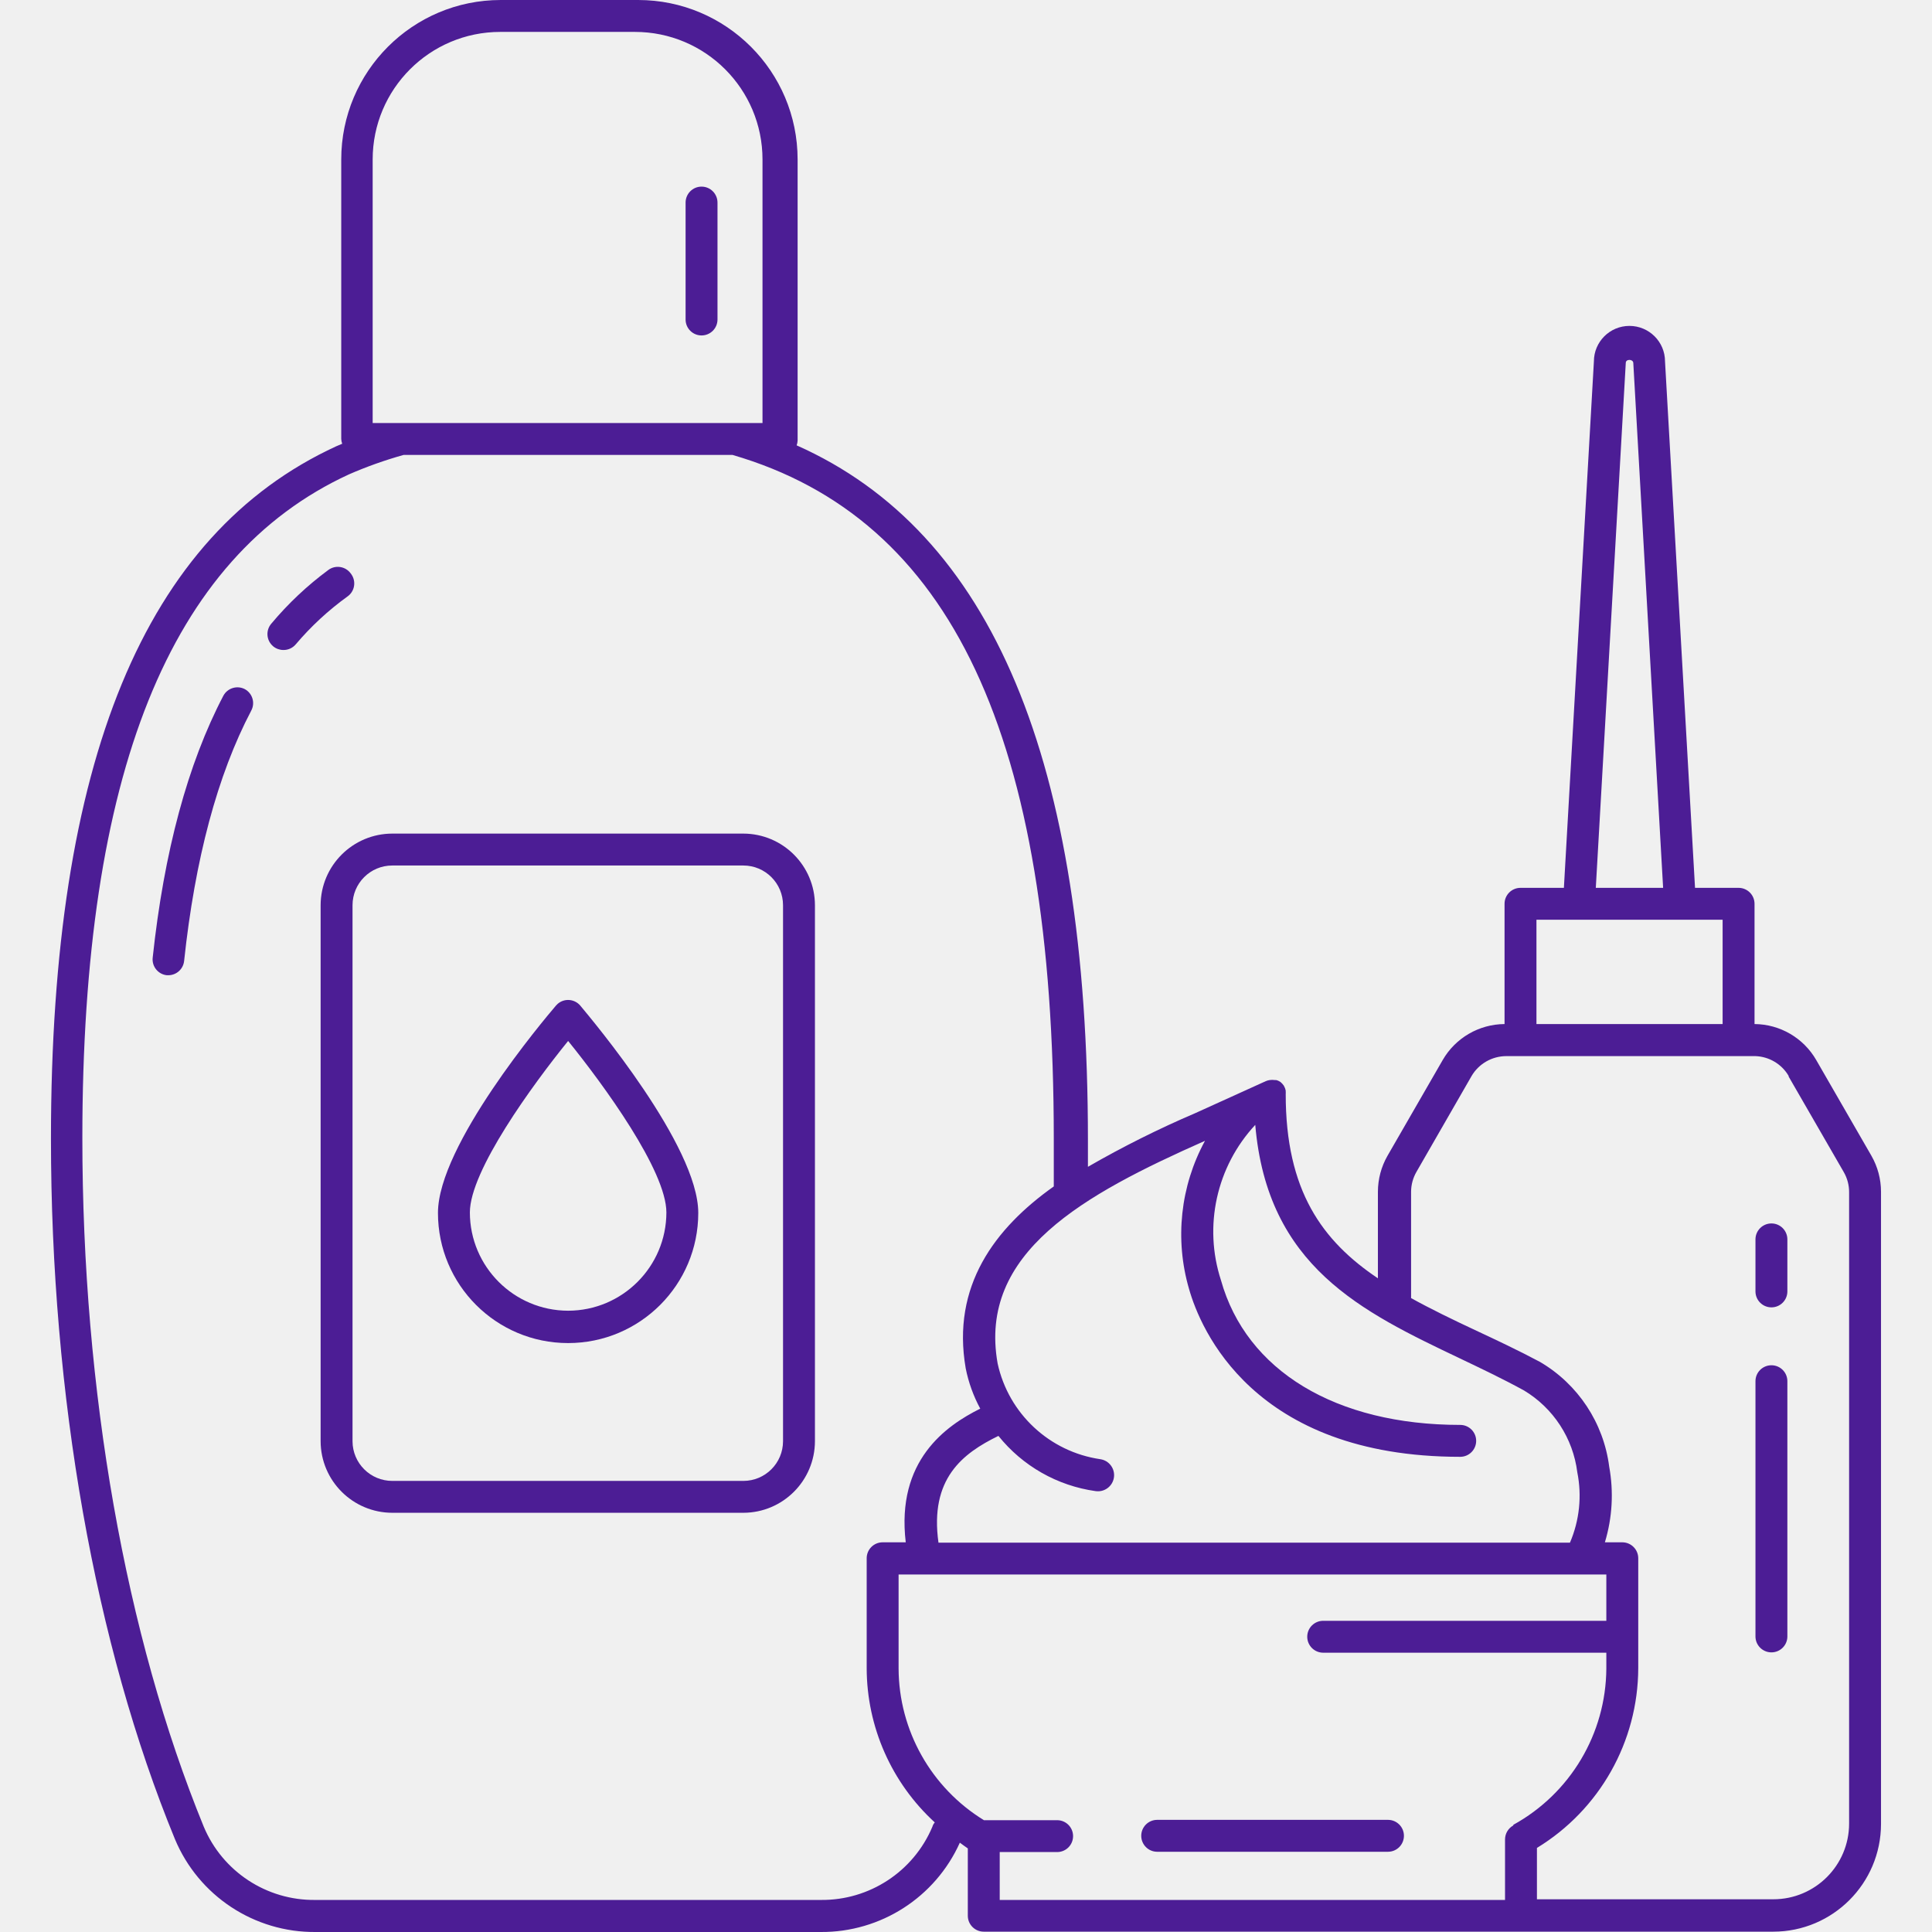
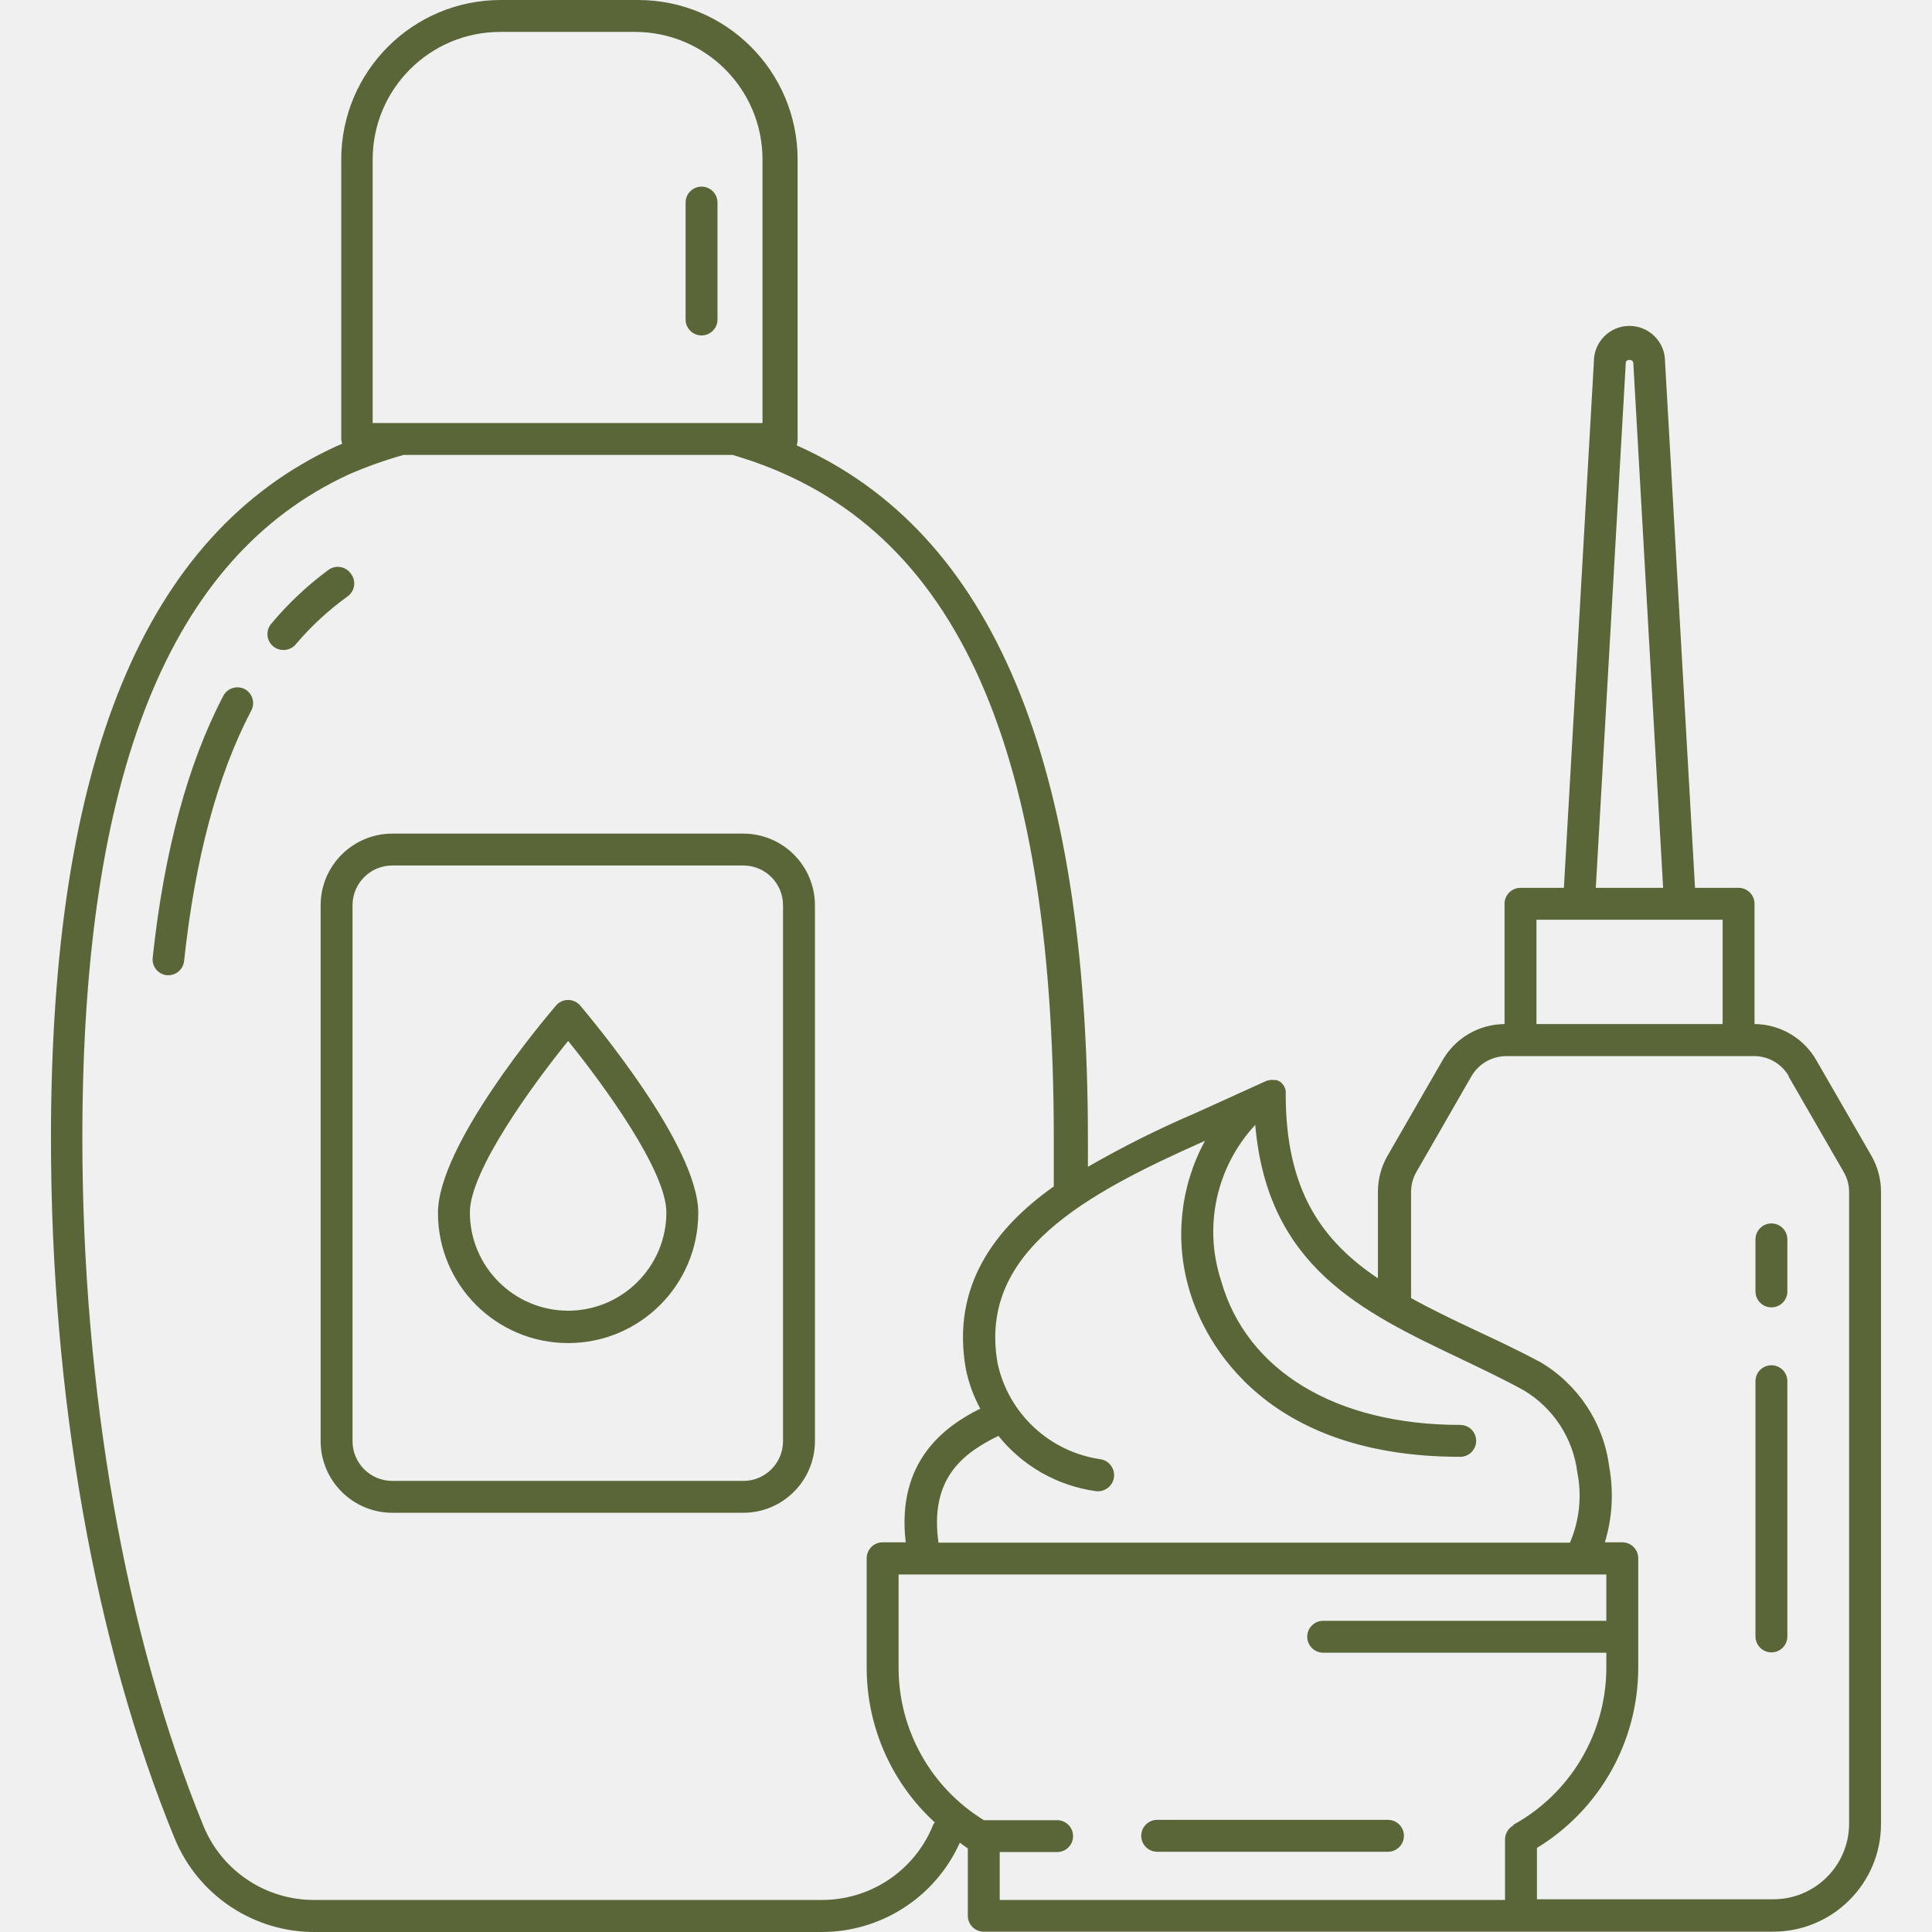
<svg xmlns="http://www.w3.org/2000/svg" width="64" height="64" viewBox="0 0 64 64" fill="none">
-   <g clip-path="url(#clip0_4099_39139)">
-     <path d="M19.221 33.31C19.031 33.089 18.698 33.062 18.476 33.252C18.455 33.27 18.436 33.289 18.418 33.31C18.016 33.781 14.508 37.939 14.508 40.179C14.508 42.561 16.438 44.491 18.82 44.491C21.201 44.491 23.131 42.561 23.131 40.179C23.131 37.955 19.623 33.797 19.221 33.31ZM18.82 43.419C17.023 43.416 15.568 41.96 15.565 40.164C15.565 38.785 17.641 35.937 18.82 34.483C19.998 35.937 22.075 38.785 22.075 40.164C22.072 41.96 20.616 43.416 18.82 43.419Z" fill="#4C1D95" />
-     <path d="M45.979 60.285H38.333C38.041 60.285 37.805 60.522 37.805 60.813C37.805 61.105 38.041 61.342 38.333 61.342H45.979C46.271 61.342 46.507 61.105 46.507 60.813C46.507 60.522 46.271 60.285 45.979 60.285Z" fill="#4C1D95" />
-     <path d="M61.994 38.288L60.166 35.117C59.745 34.384 58.966 33.929 58.121 33.923V29.939C58.121 29.647 57.884 29.411 57.592 29.411H56.15L55.156 11.973C55.156 11.323 54.628 10.796 53.977 10.796C53.327 10.796 52.8 11.323 52.8 11.973L51.806 29.411H50.369C50.077 29.411 49.84 29.647 49.84 29.939V33.923C48.993 33.929 48.213 34.383 47.79 35.117L45.962 38.288C45.755 38.65 45.646 39.059 45.645 39.477V42.346C43.806 41.109 42.586 39.45 42.591 36.232C42.594 36.213 42.594 36.194 42.591 36.174C42.593 36.16 42.593 36.146 42.591 36.132C42.58 36.072 42.558 36.015 42.528 35.963C42.496 35.917 42.459 35.877 42.416 35.841C42.372 35.811 42.322 35.789 42.269 35.778H42.226C42.172 35.77 42.117 35.77 42.062 35.778C42.017 35.784 41.973 35.797 41.93 35.815L39.6 36.872C38.379 37.394 37.189 37.989 36.039 38.652C36.039 38.356 36.039 38.066 36.039 37.77C36.039 25.189 32.868 17.633 26.39 14.753C26.409 14.702 26.419 14.649 26.422 14.594V5.284C26.422 2.366 24.056 0 21.138 0H16.588C13.67 0 11.304 2.366 11.304 5.284V14.542C11.307 14.596 11.317 14.649 11.336 14.7L11.135 14.785C4.794 17.707 1.688 25.21 1.688 37.717C1.688 46.24 3.146 54.478 5.793 60.919C6.577 62.802 8.425 64.021 10.464 64H27.188C29.174 64.013 30.981 62.853 31.796 61.041C31.886 61.104 31.97 61.173 32.06 61.231V63.461C32.06 63.753 32.297 63.989 32.588 63.989H58.744C60.713 63.986 62.308 62.391 62.311 60.422V39.477C62.31 39.059 62.201 38.65 61.994 38.288ZM53.856 12.021C53.856 11.889 54.094 11.889 54.105 12.021L55.093 29.411H52.863L53.856 12.021ZM50.897 30.468H57.064V33.923H50.897V30.468ZM39.917 37.791C39.099 39.293 38.91 41.058 39.389 42.7C39.759 44.005 41.502 48.259 48.372 48.259C48.663 48.259 48.9 48.022 48.9 47.73C48.9 47.438 48.663 47.202 48.372 47.202C44.255 47.202 41.286 45.411 40.446 42.409C39.862 40.615 40.297 38.645 41.582 37.263C41.983 41.955 45.096 43.445 48.372 45.004C49.069 45.337 49.782 45.675 50.485 46.061C51.458 46.645 52.109 47.645 52.25 48.771C52.407 49.555 52.322 50.367 52.007 51.102H31.088C30.792 48.988 31.88 48.148 33.074 47.566C33.875 48.564 35.026 49.218 36.292 49.395C36.584 49.438 36.856 49.237 36.9 48.946C36.944 48.654 36.743 48.382 36.451 48.338C34.767 48.093 33.411 46.83 33.048 45.168C32.393 41.49 35.901 39.572 39.917 37.791ZM12.345 5.284C12.345 2.949 14.238 1.057 16.573 1.057H21.032C23.367 1.057 25.259 2.949 25.259 5.284V14.013H12.345V5.284ZM30.887 60.512C30.262 61.998 28.799 62.956 27.188 62.938H10.448C8.836 62.959 7.372 61.999 6.75 60.512C4.155 54.172 2.728 46.076 2.728 37.691C2.728 25.638 5.619 18.452 11.558 15.715C12.146 15.458 12.752 15.243 13.37 15.07H24.266C31.526 17.183 34.908 24.401 34.908 37.717C34.908 38.249 34.908 38.778 34.908 39.302C32.953 40.687 31.516 42.6 31.991 45.331C32.084 45.797 32.246 46.246 32.472 46.663C31.336 47.228 29.682 48.38 30.004 51.091H29.238C28.946 51.091 28.71 51.328 28.71 51.619V55.26C28.714 57.204 29.532 59.057 30.966 60.37C30.929 60.411 30.902 60.459 30.887 60.512ZM50.131 60.47C49.963 60.562 49.858 60.738 49.856 60.93V62.938H33.117V61.352H35.019C35.311 61.352 35.547 61.116 35.547 60.824C35.547 60.532 35.311 60.296 35.019 60.296H32.594C30.845 59.223 29.775 57.322 29.767 55.271V52.158H53.212V53.691H43.833C43.541 53.691 43.304 53.927 43.304 54.219C43.304 54.511 43.541 54.748 43.833 54.748H53.212V55.276C53.197 57.431 52.019 59.41 50.131 60.449V60.47ZM61.254 60.407C61.254 61.793 60.13 62.916 58.744 62.916H50.913V61.215C52.991 59.949 54.262 57.693 54.269 55.26V51.619C54.269 51.328 54.032 51.091 53.74 51.091H53.164C53.41 50.279 53.459 49.421 53.307 48.586C53.122 47.136 52.275 45.854 51.014 45.115C50.29 44.729 49.56 44.386 48.858 44.058C48.155 43.73 47.383 43.355 46.744 43.001V39.477C46.745 39.245 46.807 39.017 46.924 38.816L48.747 35.646C48.986 35.237 49.425 34.986 49.899 34.985H58.147C58.603 35 59.02 35.247 59.251 35.641V35.662L61.08 38.832C61.195 39.033 61.255 39.261 61.254 39.493V60.407Z" fill="#4C1D95" />
-     <path d="M58.681 45.226C58.389 45.226 58.152 45.462 58.152 45.754V54.209C58.152 54.5 58.389 54.737 58.681 54.737C58.973 54.737 59.209 54.5 59.209 54.209V45.754C59.209 45.462 58.973 45.226 58.681 45.226Z" fill="#4C1D95" />
-     <path d="M58.681 40.528C58.389 40.528 58.152 40.765 58.152 41.057V42.779C58.152 43.071 58.389 43.308 58.681 43.308C58.973 43.308 59.209 43.071 59.209 42.779V41.057C59.209 40.765 58.973 40.528 58.681 40.528Z" fill="#4C1D95" />
-     <path d="M24.624 27.614H12.999C11.688 27.614 10.624 28.675 10.621 29.987V47.741C10.624 49.052 11.688 50.113 12.999 50.113H24.624C25.933 50.111 26.993 49.05 26.996 47.741V29.987C26.993 28.677 25.933 27.617 24.624 27.614ZM25.939 47.741C25.939 48.468 25.35 49.057 24.624 49.057H12.999C12.272 49.059 11.681 48.473 11.678 47.746C11.678 47.744 11.678 47.743 11.678 47.741V29.987C11.678 29.26 12.267 28.671 12.994 28.671C12.995 28.671 12.997 28.671 12.999 28.671H24.624C25.35 28.671 25.939 29.26 25.939 29.987V47.741Z" fill="#4C1D95" />
-     <path d="M8.107 22.827C7.85 22.695 7.534 22.794 7.398 23.049C6.22 25.3 5.433 28.216 5.058 31.725C5.027 32.015 5.237 32.276 5.527 32.306C5.528 32.306 5.528 32.306 5.528 32.306H5.57C5.841 32.308 6.069 32.105 6.099 31.836C6.458 28.465 7.203 25.67 8.323 23.54C8.46 23.283 8.363 22.965 8.107 22.827Z" fill="#4C1D95" />
-     <path d="M11.641 19.027C11.634 19.016 11.626 19.006 11.618 18.996C11.447 18.76 11.116 18.707 10.88 18.878C10.88 18.879 10.879 18.879 10.878 18.88C10.179 19.396 9.544 19.994 8.987 20.66C8.797 20.882 8.822 21.215 9.044 21.405C9.046 21.407 9.048 21.409 9.05 21.411C9.145 21.489 9.265 21.532 9.388 21.532C9.544 21.534 9.694 21.466 9.795 21.347C10.3 20.751 10.874 20.219 11.507 19.762C11.747 19.596 11.807 19.267 11.641 19.027Z" fill="#4C1D95" />
-     <path d="M23.239 6.182C22.948 6.182 22.711 6.419 22.711 6.711V10.584C22.711 10.876 22.948 11.112 23.239 11.112C23.531 11.112 23.768 10.876 23.768 10.584V6.711C23.768 6.419 23.531 6.182 23.239 6.182Z" fill="#4C1D95" />
+   <g fill="#5b6638">
+     <path d="M19.221 33.31C19.031 33.089 18.698 33.062 18.476 33.252C18.455 33.27 18.436 33.289 18.418 33.31C18.016 33.781 14.508 37.939 14.508 40.179C14.508 42.561 16.438 44.491 18.82 44.491C21.201 44.491 23.131 42.561 23.131 40.179C23.131 37.955 19.623 33.797 19.221 33.31ZM18.82 43.419C17.023 43.416 15.568 41.96 15.565 40.164C15.565 38.785 17.641 35.937 18.82 34.483C19.998 35.937 22.075 38.785 22.075 40.164C22.072 41.96 20.616 43.416 18.82 43.419Z" />
+     <path d="M45.979 60.285H38.333C38.041 60.285 37.805 60.522 37.805 60.813C37.805 61.105 38.041 61.342 38.333 61.342H45.979C46.271 61.342 46.507 61.105 46.507 60.813C46.507 60.522 46.271 60.285 45.979 60.285Z" />
+     <path d="M61.994 38.288L60.166 35.117C59.745 34.384 58.966 33.929 58.121 33.923V29.939C58.121 29.647 57.884 29.411 57.592 29.411H56.15L55.156 11.973C55.156 11.323 54.628 10.796 53.977 10.796C53.327 10.796 52.8 11.323 52.8 11.973L51.806 29.411H50.369C50.077 29.411 49.84 29.647 49.84 29.939V33.923C48.993 33.929 48.213 34.383 47.79 35.117L45.962 38.288C45.755 38.65 45.646 39.059 45.645 39.477V42.346C43.806 41.109 42.586 39.45 42.591 36.232C42.594 36.213 42.594 36.194 42.591 36.174C42.593 36.16 42.593 36.146 42.591 36.132C42.58 36.072 42.558 36.015 42.528 35.963C42.496 35.917 42.459 35.877 42.416 35.841C42.372 35.811 42.322 35.789 42.269 35.778H42.226C42.172 35.77 42.117 35.77 42.062 35.778C42.017 35.784 41.973 35.797 41.93 35.815L39.6 36.872C38.379 37.394 37.189 37.989 36.039 38.652C36.039 38.356 36.039 38.066 36.039 37.77C36.039 25.189 32.868 17.633 26.39 14.753C26.409 14.702 26.419 14.649 26.422 14.594V5.284C26.422 2.366 24.056 0 21.138 0H16.588C13.67 0 11.304 2.366 11.304 5.284V14.542C11.307 14.596 11.317 14.649 11.336 14.7L11.135 14.785C4.794 17.707 1.688 25.21 1.688 37.717C1.688 46.24 3.146 54.478 5.793 60.919C6.577 62.802 8.425 64.021 10.464 64H27.188C29.174 64.013 30.981 62.853 31.796 61.041C31.886 61.104 31.97 61.173 32.06 61.231V63.461C32.06 63.753 32.297 63.989 32.588 63.989H58.744C60.713 63.986 62.308 62.391 62.311 60.422V39.477C62.31 39.059 62.201 38.65 61.994 38.288ZM53.856 12.021C53.856 11.889 54.094 11.889 54.105 12.021L55.093 29.411H52.863L53.856 12.021ZM50.897 30.468H57.064V33.923H50.897V30.468ZM39.917 37.791C39.099 39.293 38.91 41.058 39.389 42.7C39.759 44.005 41.502 48.259 48.372 48.259C48.663 48.259 48.9 48.022 48.9 47.73C48.9 47.438 48.663 47.202 48.372 47.202C44.255 47.202 41.286 45.411 40.446 42.409C39.862 40.615 40.297 38.645 41.582 37.263C41.983 41.955 45.096 43.445 48.372 45.004C49.069 45.337 49.782 45.675 50.485 46.061C51.458 46.645 52.109 47.645 52.25 48.771C52.407 49.555 52.322 50.367 52.007 51.102H31.088C30.792 48.988 31.88 48.148 33.074 47.566C33.875 48.564 35.026 49.218 36.292 49.395C36.584 49.438 36.856 49.237 36.9 48.946C36.944 48.654 36.743 48.382 36.451 48.338C34.767 48.093 33.411 46.83 33.048 45.168C32.393 41.49 35.901 39.572 39.917 37.791ZM12.345 5.284C12.345 2.949 14.238 1.057 16.573 1.057H21.032C23.367 1.057 25.259 2.949 25.259 5.284V14.013H12.345V5.284ZM30.887 60.512C30.262 61.998 28.799 62.956 27.188 62.938H10.448C8.836 62.959 7.372 61.999 6.75 60.512C4.155 54.172 2.728 46.076 2.728 37.691C2.728 25.638 5.619 18.452 11.558 15.715C12.146 15.458 12.752 15.243 13.37 15.07H24.266C31.526 17.183 34.908 24.401 34.908 37.717C34.908 38.249 34.908 38.778 34.908 39.302C32.953 40.687 31.516 42.6 31.991 45.331C32.084 45.797 32.246 46.246 32.472 46.663C31.336 47.228 29.682 48.38 30.004 51.091H29.238C28.946 51.091 28.71 51.328 28.71 51.619V55.26C28.714 57.204 29.532 59.057 30.966 60.37C30.929 60.411 30.902 60.459 30.887 60.512ZM50.131 60.47C49.963 60.562 49.858 60.738 49.856 60.93V62.938H33.117V61.352H35.019C35.311 61.352 35.547 61.116 35.547 60.824C35.547 60.532 35.311 60.296 35.019 60.296H32.594C30.845 59.223 29.775 57.322 29.767 55.271V52.158H53.212V53.691H43.833C43.541 53.691 43.304 53.927 43.304 54.219C43.304 54.511 43.541 54.748 43.833 54.748H53.212V55.276C53.197 57.431 52.019 59.41 50.131 60.449V60.47ZM61.254 60.407C61.254 61.793 60.13 62.916 58.744 62.916H50.913V61.215C52.991 59.949 54.262 57.693 54.269 55.26V51.619C54.269 51.328 54.032 51.091 53.74 51.091H53.164C53.41 50.279 53.459 49.421 53.307 48.586C53.122 47.136 52.275 45.854 51.014 45.115C50.29 44.729 49.56 44.386 48.858 44.058C48.155 43.73 47.383 43.355 46.744 43.001V39.477C46.745 39.245 46.807 39.017 46.924 38.816L48.747 35.646C48.986 35.237 49.425 34.986 49.899 34.985H58.147C58.603 35 59.02 35.247 59.251 35.641V35.662L61.08 38.832C61.195 39.033 61.255 39.261 61.254 39.493V60.407Z" />
+     <path d="M58.681 45.226C58.389 45.226 58.152 45.462 58.152 45.754V54.209C58.152 54.5 58.389 54.737 58.681 54.737C58.973 54.737 59.209 54.5 59.209 54.209V45.754C59.209 45.462 58.973 45.226 58.681 45.226Z" />
+     <path d="M58.681 40.528C58.389 40.528 58.152 40.765 58.152 41.057V42.779C58.152 43.071 58.389 43.308 58.681 43.308C58.973 43.308 59.209 43.071 59.209 42.779V41.057C59.209 40.765 58.973 40.528 58.681 40.528Z" />
+     <path d="M24.624 27.614H12.999C11.688 27.614 10.624 28.675 10.621 29.987V47.741C10.624 49.052 11.688 50.113 12.999 50.113H24.624C25.933 50.111 26.993 49.05 26.996 47.741V29.987C26.993 28.677 25.933 27.617 24.624 27.614ZM25.939 47.741C25.939 48.468 25.35 49.057 24.624 49.057H12.999C12.272 49.059 11.681 48.473 11.678 47.746C11.678 47.744 11.678 47.743 11.678 47.741V29.987C11.678 29.26 12.267 28.671 12.994 28.671C12.995 28.671 12.997 28.671 12.999 28.671H24.624C25.35 28.671 25.939 29.26 25.939 29.987V47.741Z" />
+     <path d="M8.107 22.827C7.85 22.695 7.534 22.794 7.398 23.049C6.22 25.3 5.433 28.216 5.058 31.725C5.027 32.015 5.237 32.276 5.527 32.306C5.528 32.306 5.528 32.306 5.528 32.306H5.57C5.841 32.308 6.069 32.105 6.099 31.836C6.458 28.465 7.203 25.67 8.323 23.54C8.46 23.283 8.363 22.965 8.107 22.827Z" />
+     <path d="M11.641 19.027C11.634 19.016 11.626 19.006 11.618 18.996C11.447 18.76 11.116 18.707 10.88 18.878C10.88 18.879 10.879 18.879 10.878 18.88C10.179 19.396 9.544 19.994 8.987 20.66C8.797 20.882 8.822 21.215 9.044 21.405C9.046 21.407 9.048 21.409 9.05 21.411C9.145 21.489 9.265 21.532 9.388 21.532C9.544 21.534 9.694 21.466 9.795 21.347C10.3 20.751 10.874 20.219 11.507 19.762C11.747 19.596 11.807 19.267 11.641 19.027Z" />
+     <path d="M23.239 6.182C22.948 6.182 22.711 6.419 22.711 6.711V10.584C22.711 10.876 22.948 11.112 23.239 11.112C23.531 11.112 23.768 10.876 23.768 10.584V6.711C23.768 6.419 23.531 6.182 23.239 6.182Z" />
  </g>
-   <defs>
-     <clipPath id="clip0_4099_39139">
-       <rect width="64" height="64" fill="white" />
-     </clipPath>
-   </defs>
</svg>
